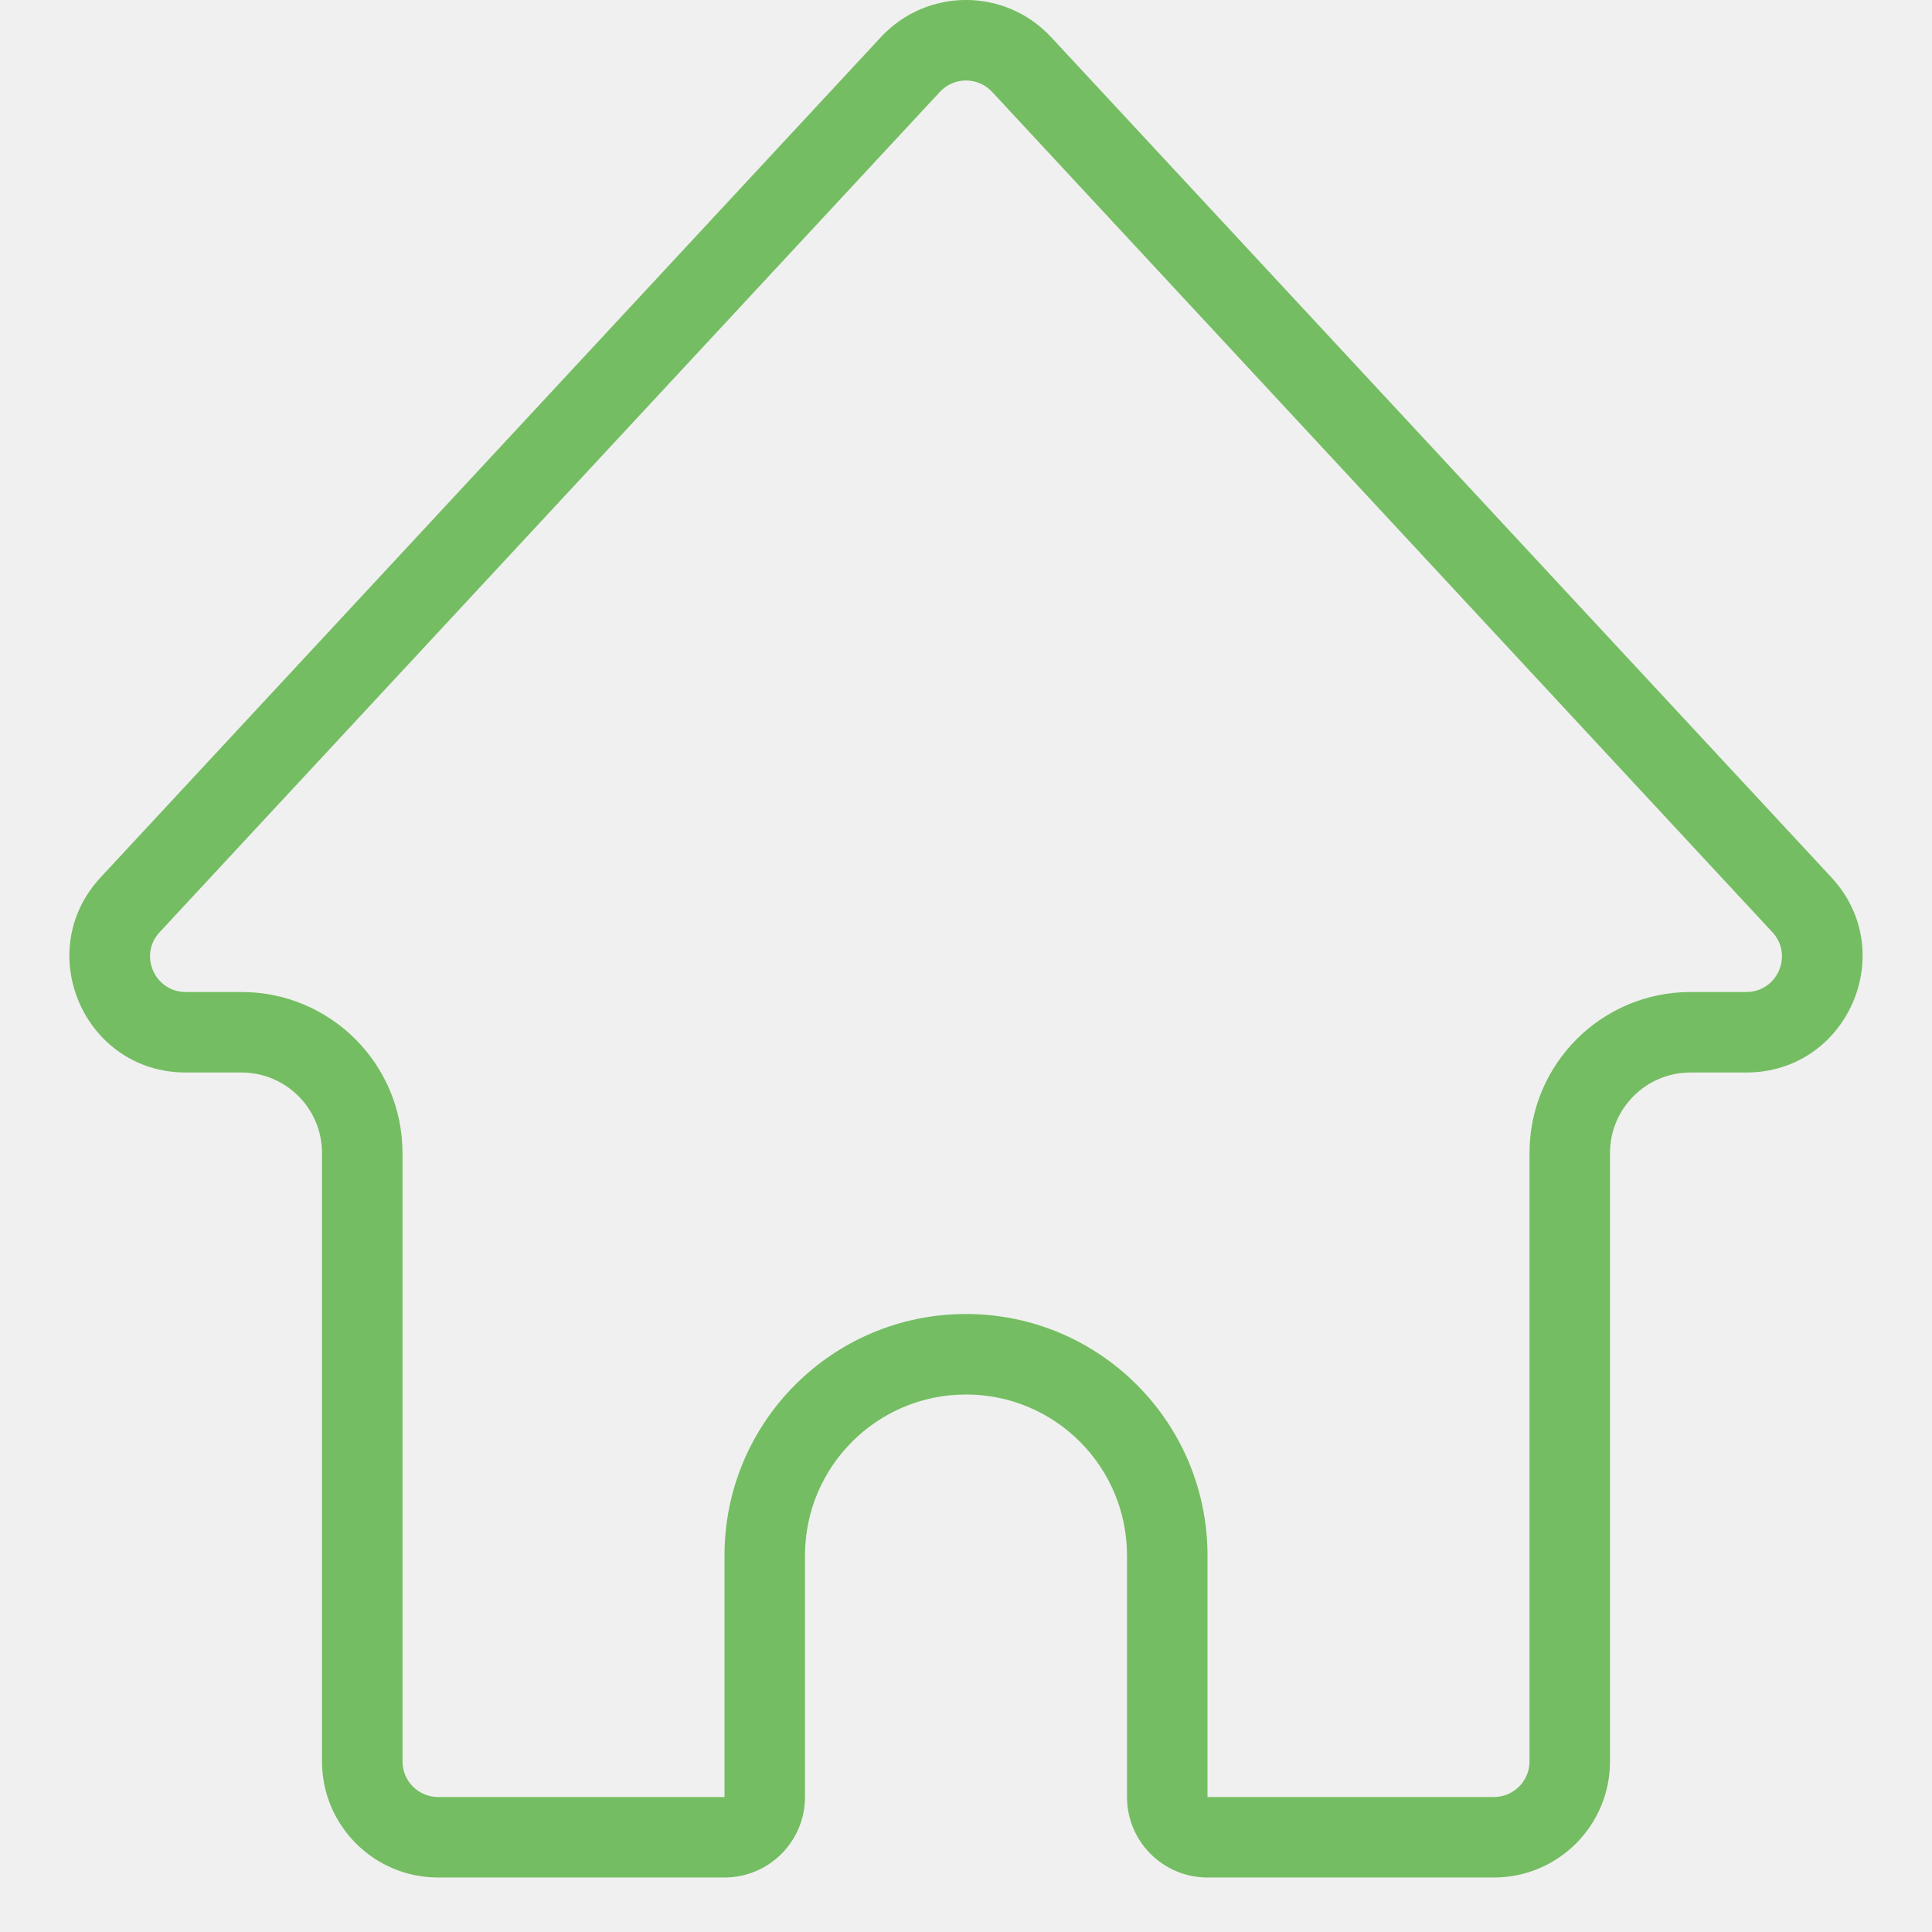
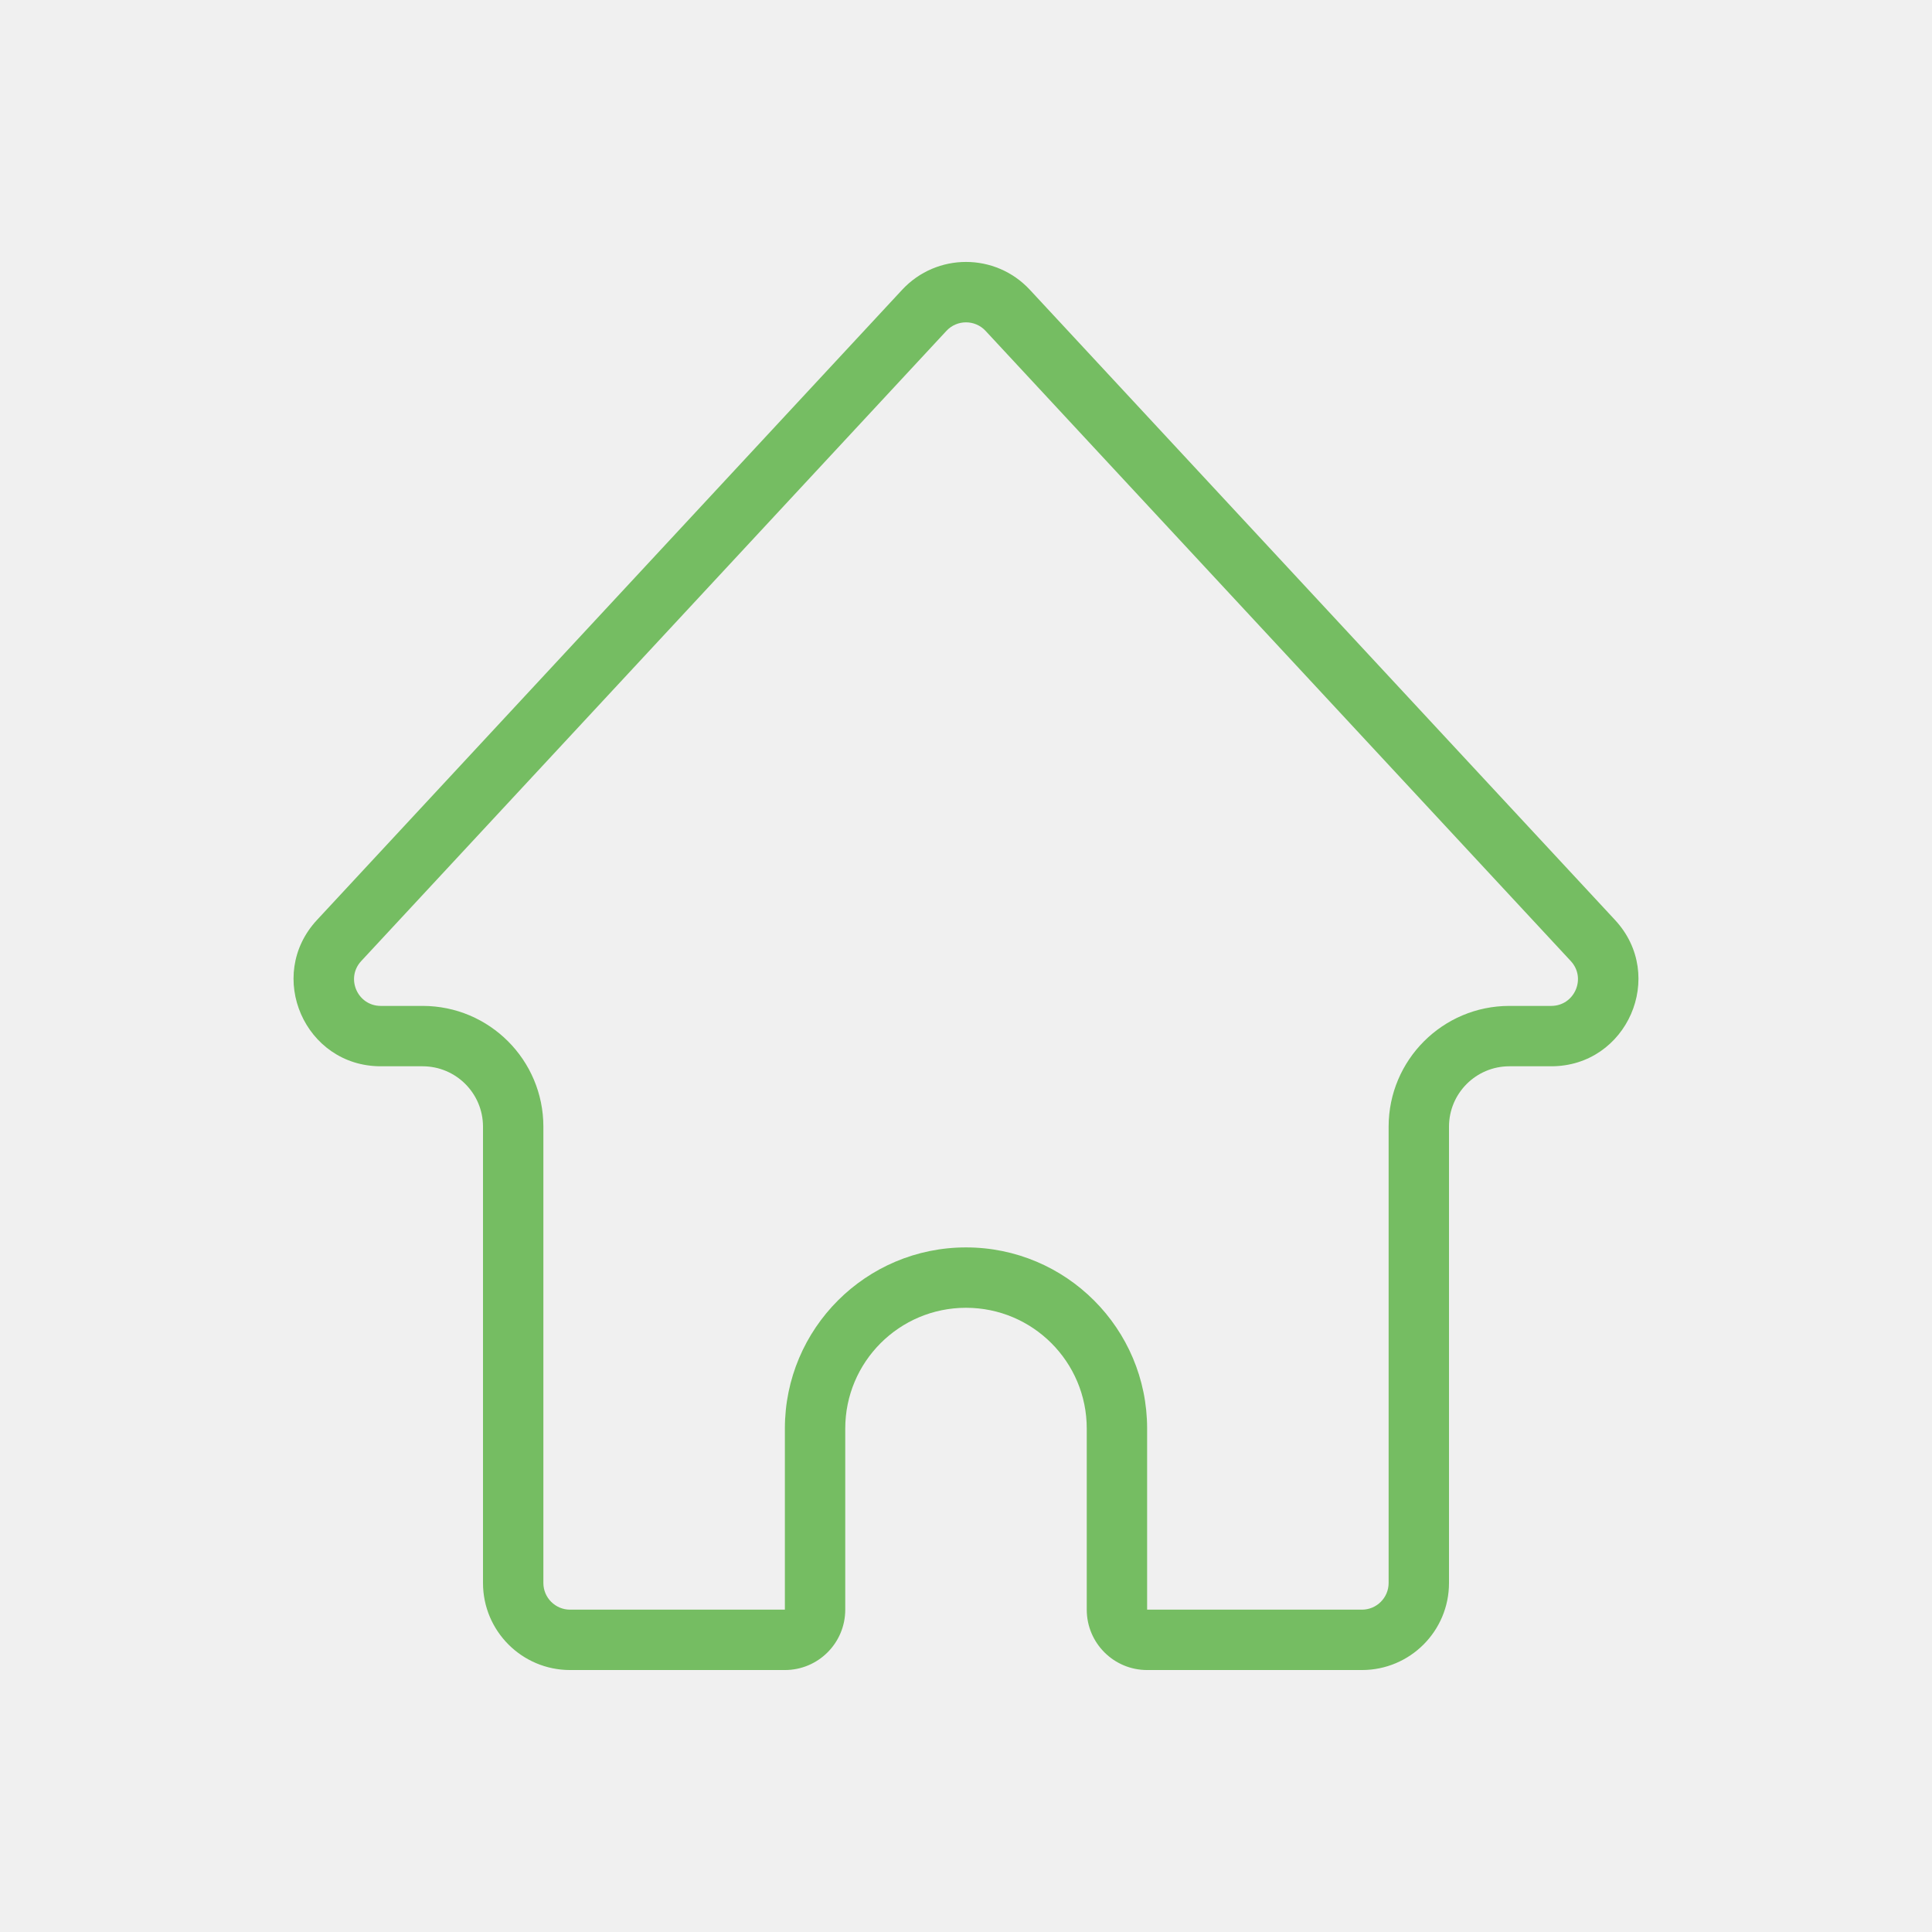
- <svg xmlns="http://www.w3.org/2000/svg" width="24" height="24" viewBox="0 0 24 24" fill="none">
-   <mask id="path-1-inside-1_474_2745" fill="white">
-     <path fill-rule="evenodd" clip-rule="evenodd" d="M13.057 0.461C12.486 -0.154 11.514 -0.154 10.943 0.461L1.25 10.899C0.393 11.822 1.048 13.323 2.307 13.323H3C3.552 13.323 4 13.771 4 14.323V21.881C4 22.677 4.646 23.323 5.442 23.323H9C9.552 23.323 10 22.875 10 22.323V19.323C10 18.218 10.896 17.323 12 17.323C13.105 17.323 14 18.218 14 19.323V22.323C14 22.875 14.448 23.323 15 23.323H18.558C19.355 23.323 20 22.677 20 21.881V14.323C20 13.771 20.448 13.323 21 13.323H21.693C22.952 13.323 23.607 11.822 22.75 10.899L13.057 0.461Z" />
+ <svg xmlns="http://www.w3.org/2000/svg" width="32" height="32" viewBox="0 0 32 32" fill="none">
+   <mask id="path-1-inside-1_1249_1151" fill="white">
+     <path fill-rule="evenodd" clip-rule="evenodd" d="M17.057 4.799C16.486 4.185 15.514 4.185 14.943 4.799L5.25 15.238C4.393 16.161 5.048 17.661 6.307 17.661H7C7.552 17.661 8 18.109 8 18.661V26.219C8 27.016 8.646 27.661 9.442 27.661H13C13.552 27.661 14 27.214 14 26.661V23.661C14 22.557 14.896 21.661 16 21.661C17.105 21.661 18 22.557 18 23.661V26.661C18 27.214 18.448 27.661 19 27.661H22.558C23.355 27.661 24 27.016 24 26.219V18.661C24 18.109 24.448 17.661 25 17.661H25.693C26.952 17.661 27.607 16.161 26.75 15.238L17.057 4.799Z" />
  </mask>
-   <path d="M10.943 0.461L11.676 1.141V1.141L10.943 0.461ZM13.057 0.461L12.324 1.141V1.141L13.057 0.461ZM1.25 10.899L1.983 11.58L1.25 10.899ZM22.75 10.899L23.483 10.219V10.219L22.75 10.899ZM11.676 1.141C11.851 0.953 12.149 0.953 12.324 1.141L13.79 -0.22C12.823 -1.26 11.177 -1.26 10.21 -0.22L11.676 1.141ZM1.983 11.58L11.676 1.141L10.21 -0.22L0.517 10.219L1.983 11.58ZM2.307 12.323C1.921 12.323 1.72 11.863 1.983 11.58L0.517 10.219C-0.933 11.782 0.175 14.323 2.307 14.323V12.323ZM3 12.323H2.307V14.323H3V12.323ZM3 14.323V21.881H5V14.323H3ZM3 21.881C3 23.229 4.094 24.323 5.442 24.323V22.323C5.198 22.323 5 22.125 5 21.881H3ZM5.442 24.323H9V22.323H5.442V24.323ZM11 22.323V19.323H9V22.323H11ZM11 19.323C11 18.77 11.448 18.323 12 18.323V16.323C10.343 16.323 9 17.666 9 19.323H11ZM12 18.323C12.552 18.323 13 18.77 13 19.323H15C15 17.666 13.657 16.323 12 16.323V18.323ZM13 19.323V22.323H15V19.323H13ZM15 24.323H18.558V22.323H15V24.323ZM18.558 24.323C19.907 24.323 21 23.229 21 21.881H19C19 22.125 18.802 22.323 18.558 22.323V24.323ZM21 21.881V14.323H19V21.881H21ZM21.693 12.323H21V14.323H21.693V12.323ZM22.017 11.58C22.28 11.863 22.079 12.323 21.693 12.323V14.323C23.825 14.323 24.933 11.782 23.483 10.219L22.017 11.58ZM12.324 1.141L22.017 11.58L23.483 10.219L13.79 -0.22L12.324 1.141ZM13 22.323C13 23.427 13.896 24.323 15 24.323V22.323H13ZM9 24.323C10.105 24.323 11 23.427 11 22.323H9V24.323ZM21 14.323V12.323C19.896 12.323 19 13.218 19 14.323H21ZM3 14.323H3H5C5 13.218 4.105 12.323 3 12.323V14.323Z" fill="#75BD62" mask="url(#path-1-inside-1_474_2745)" />
+   <path d="M14.943 4.799L15.676 5.48V5.48L14.943 4.799ZM17.057 4.799L16.324 5.48V5.48L17.057 4.799ZM5.25 15.238L5.983 15.918L5.25 15.238ZM26.75 15.238L27.483 14.558V14.558L26.75 15.238ZM15.676 5.48C15.851 5.292 16.149 5.292 16.324 5.48L17.79 4.119C16.823 3.079 15.177 3.079 14.21 4.119L15.676 5.48ZM5.983 15.918L15.676 5.48L14.21 4.119L4.517 14.558L5.983 15.918ZM6.307 16.661C5.921 16.661 5.72 16.201 5.983 15.918L4.517 14.558C3.067 16.12 4.175 18.661 6.307 18.661V16.661ZM7 16.661H6.307V18.661H7V16.661ZM7 18.661V26.219H9V18.661H7ZM7 26.219C7 27.568 8.094 28.661 9.442 28.661V26.661C9.198 26.661 9 26.463 9 26.219H7ZM9.442 28.661H13V26.661H9.442V28.661ZM15 26.661V23.661H13V26.661H15ZM15 23.661C15 23.109 15.448 22.661 16 22.661V20.661C14.343 20.661 13 22.005 13 23.661H15ZM16 22.661C16.552 22.661 17 23.109 17 23.661H19C19 22.005 17.657 20.661 16 20.661V22.661ZM17 23.661V26.661H19V23.661H17ZM19 28.661H22.558V26.661H19V28.661ZM22.558 28.661C23.907 28.661 25 27.568 25 26.219H23C23 26.463 22.802 26.661 22.558 26.661V28.661ZM25 26.219V18.661H23V26.219H25ZM25.693 16.661H25V18.661H25.693V16.661ZM26.017 15.918C26.28 16.201 26.079 16.661 25.693 16.661V18.661C27.825 18.661 28.933 16.12 27.483 14.558L26.017 15.918ZM16.324 5.48L26.017 15.918L27.483 14.558L17.79 4.119L16.324 5.48ZM17 26.661C17 27.766 17.896 28.661 19 28.661V26.661H17ZM13 28.661C14.105 28.661 15 27.766 15 26.661H13V28.661ZM25 18.661V16.661C23.896 16.661 23 17.557 23 18.661H25ZM7 18.661H7H9C9 17.557 8.105 16.661 7 16.661V18.661Z" fill="#75BD62" mask="url(#path-1-inside-1_1249_1151)" />
</svg>
